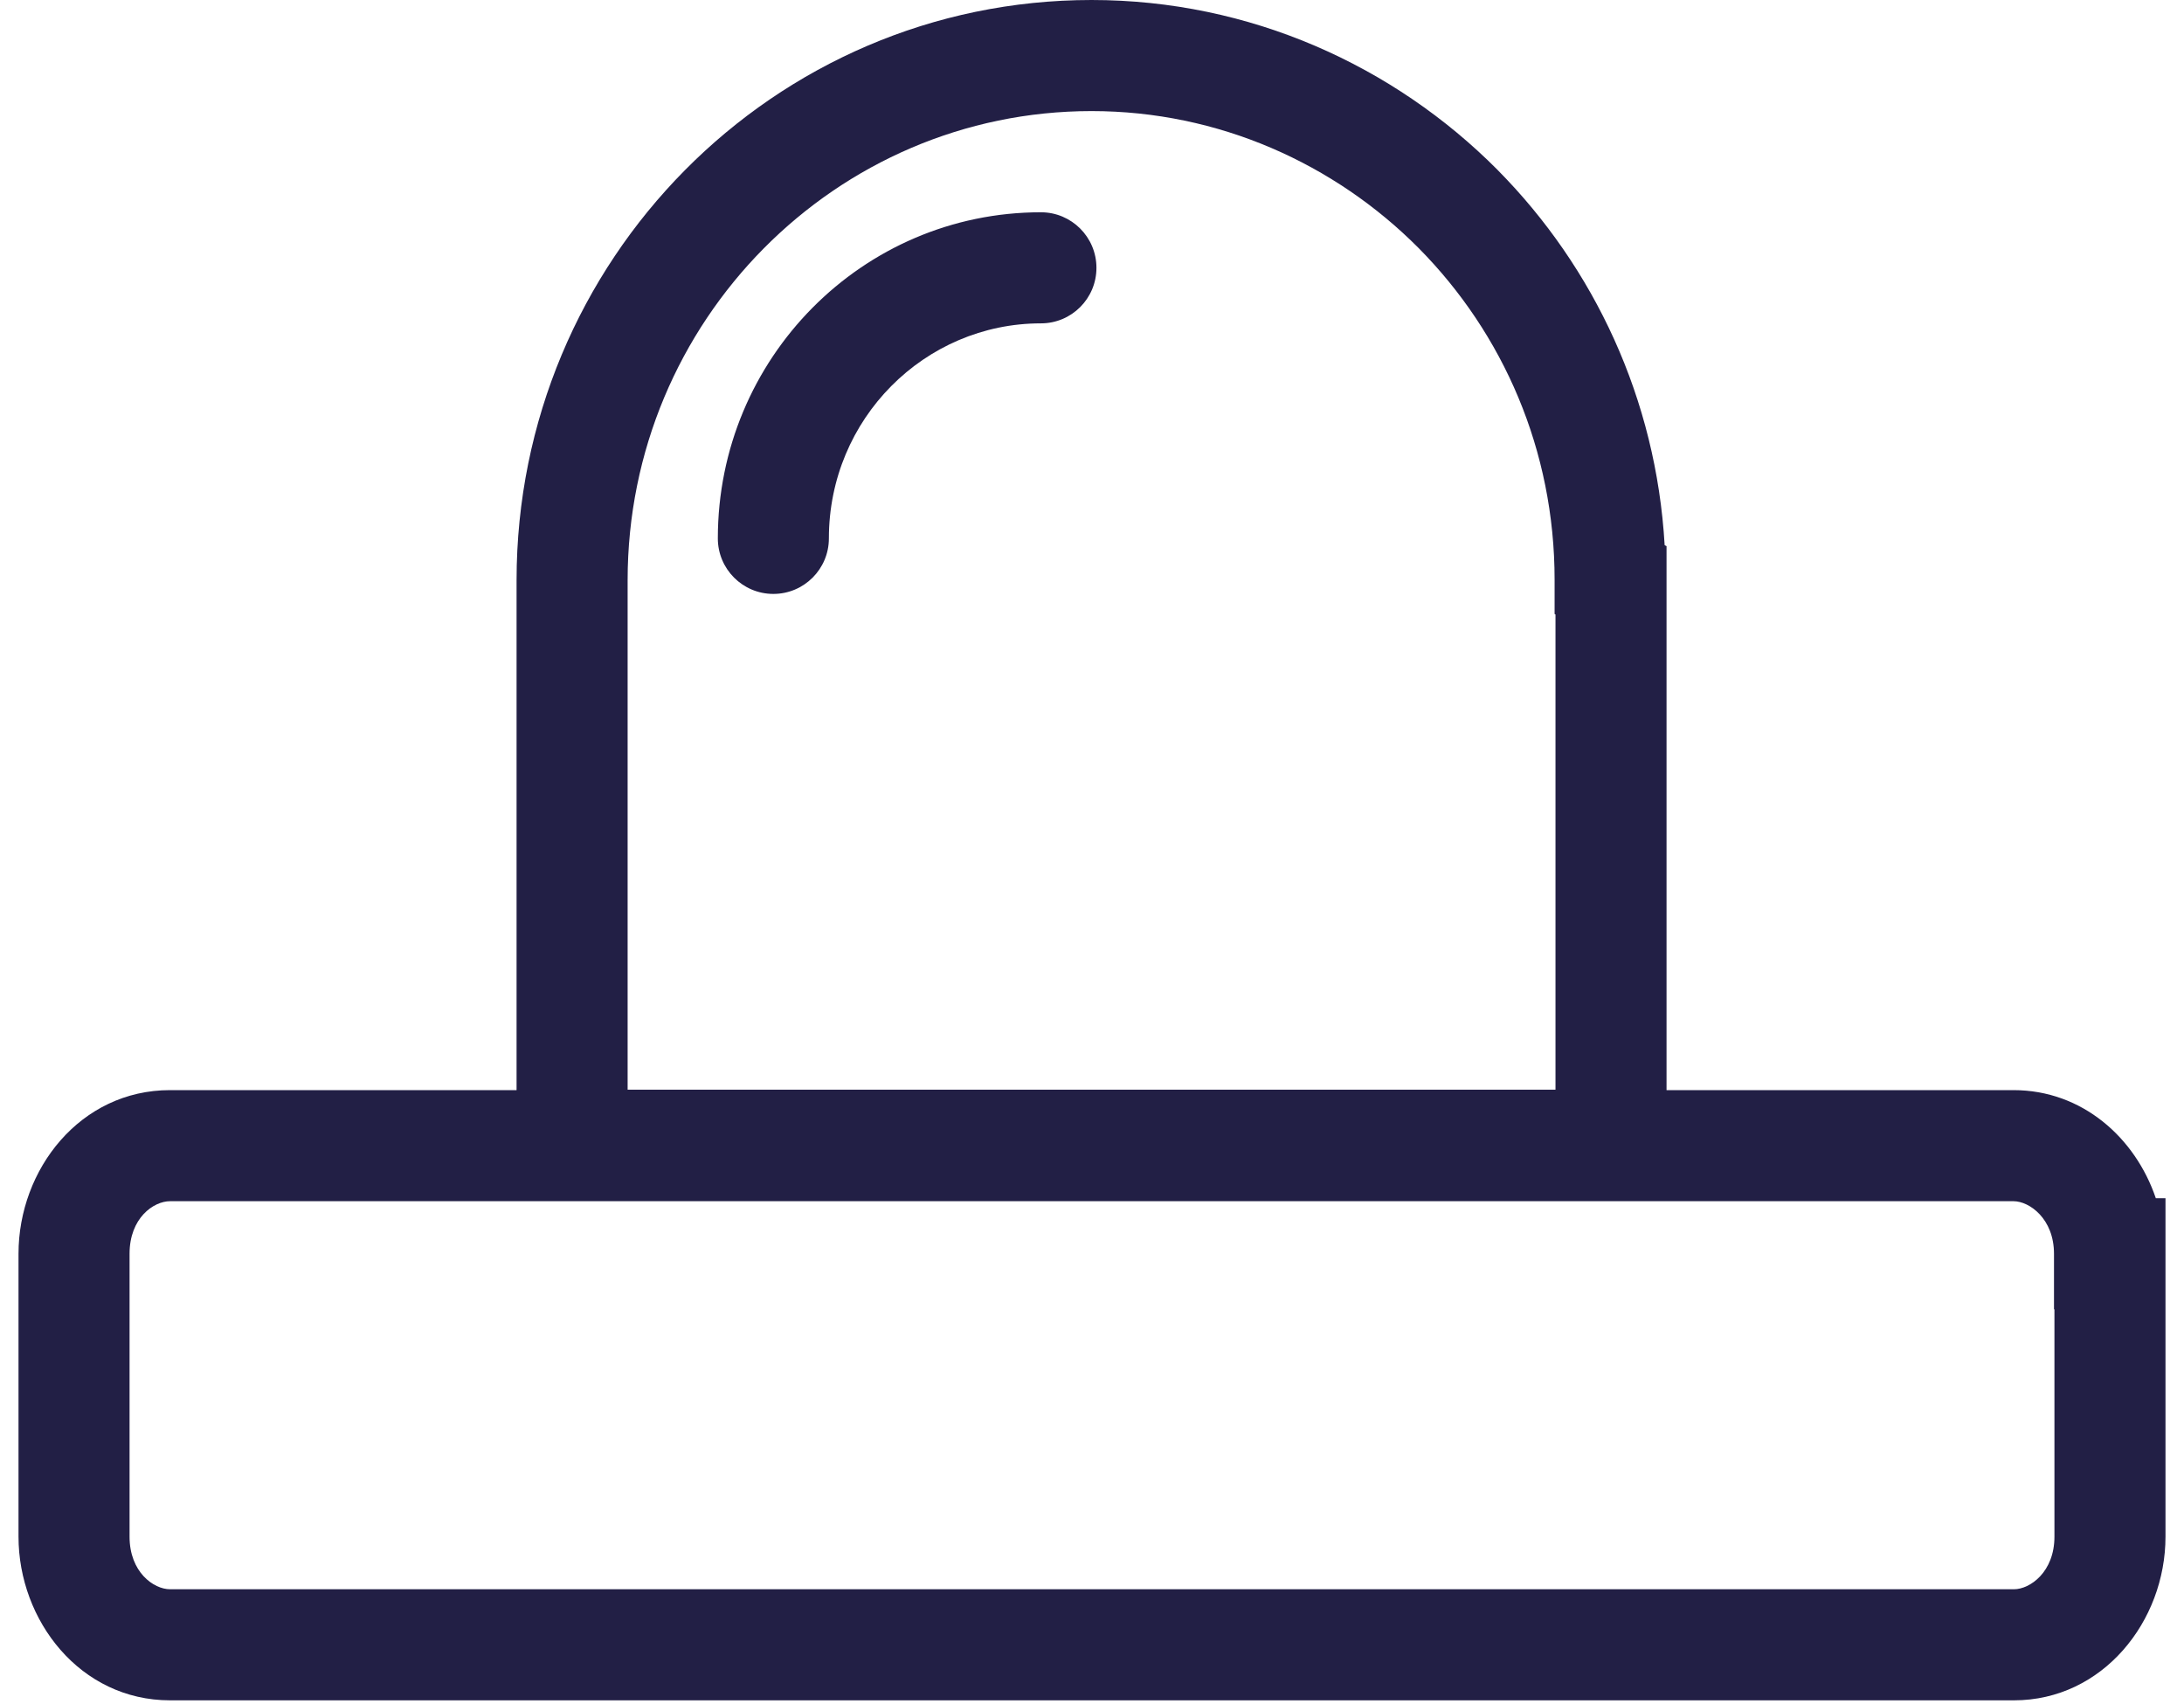
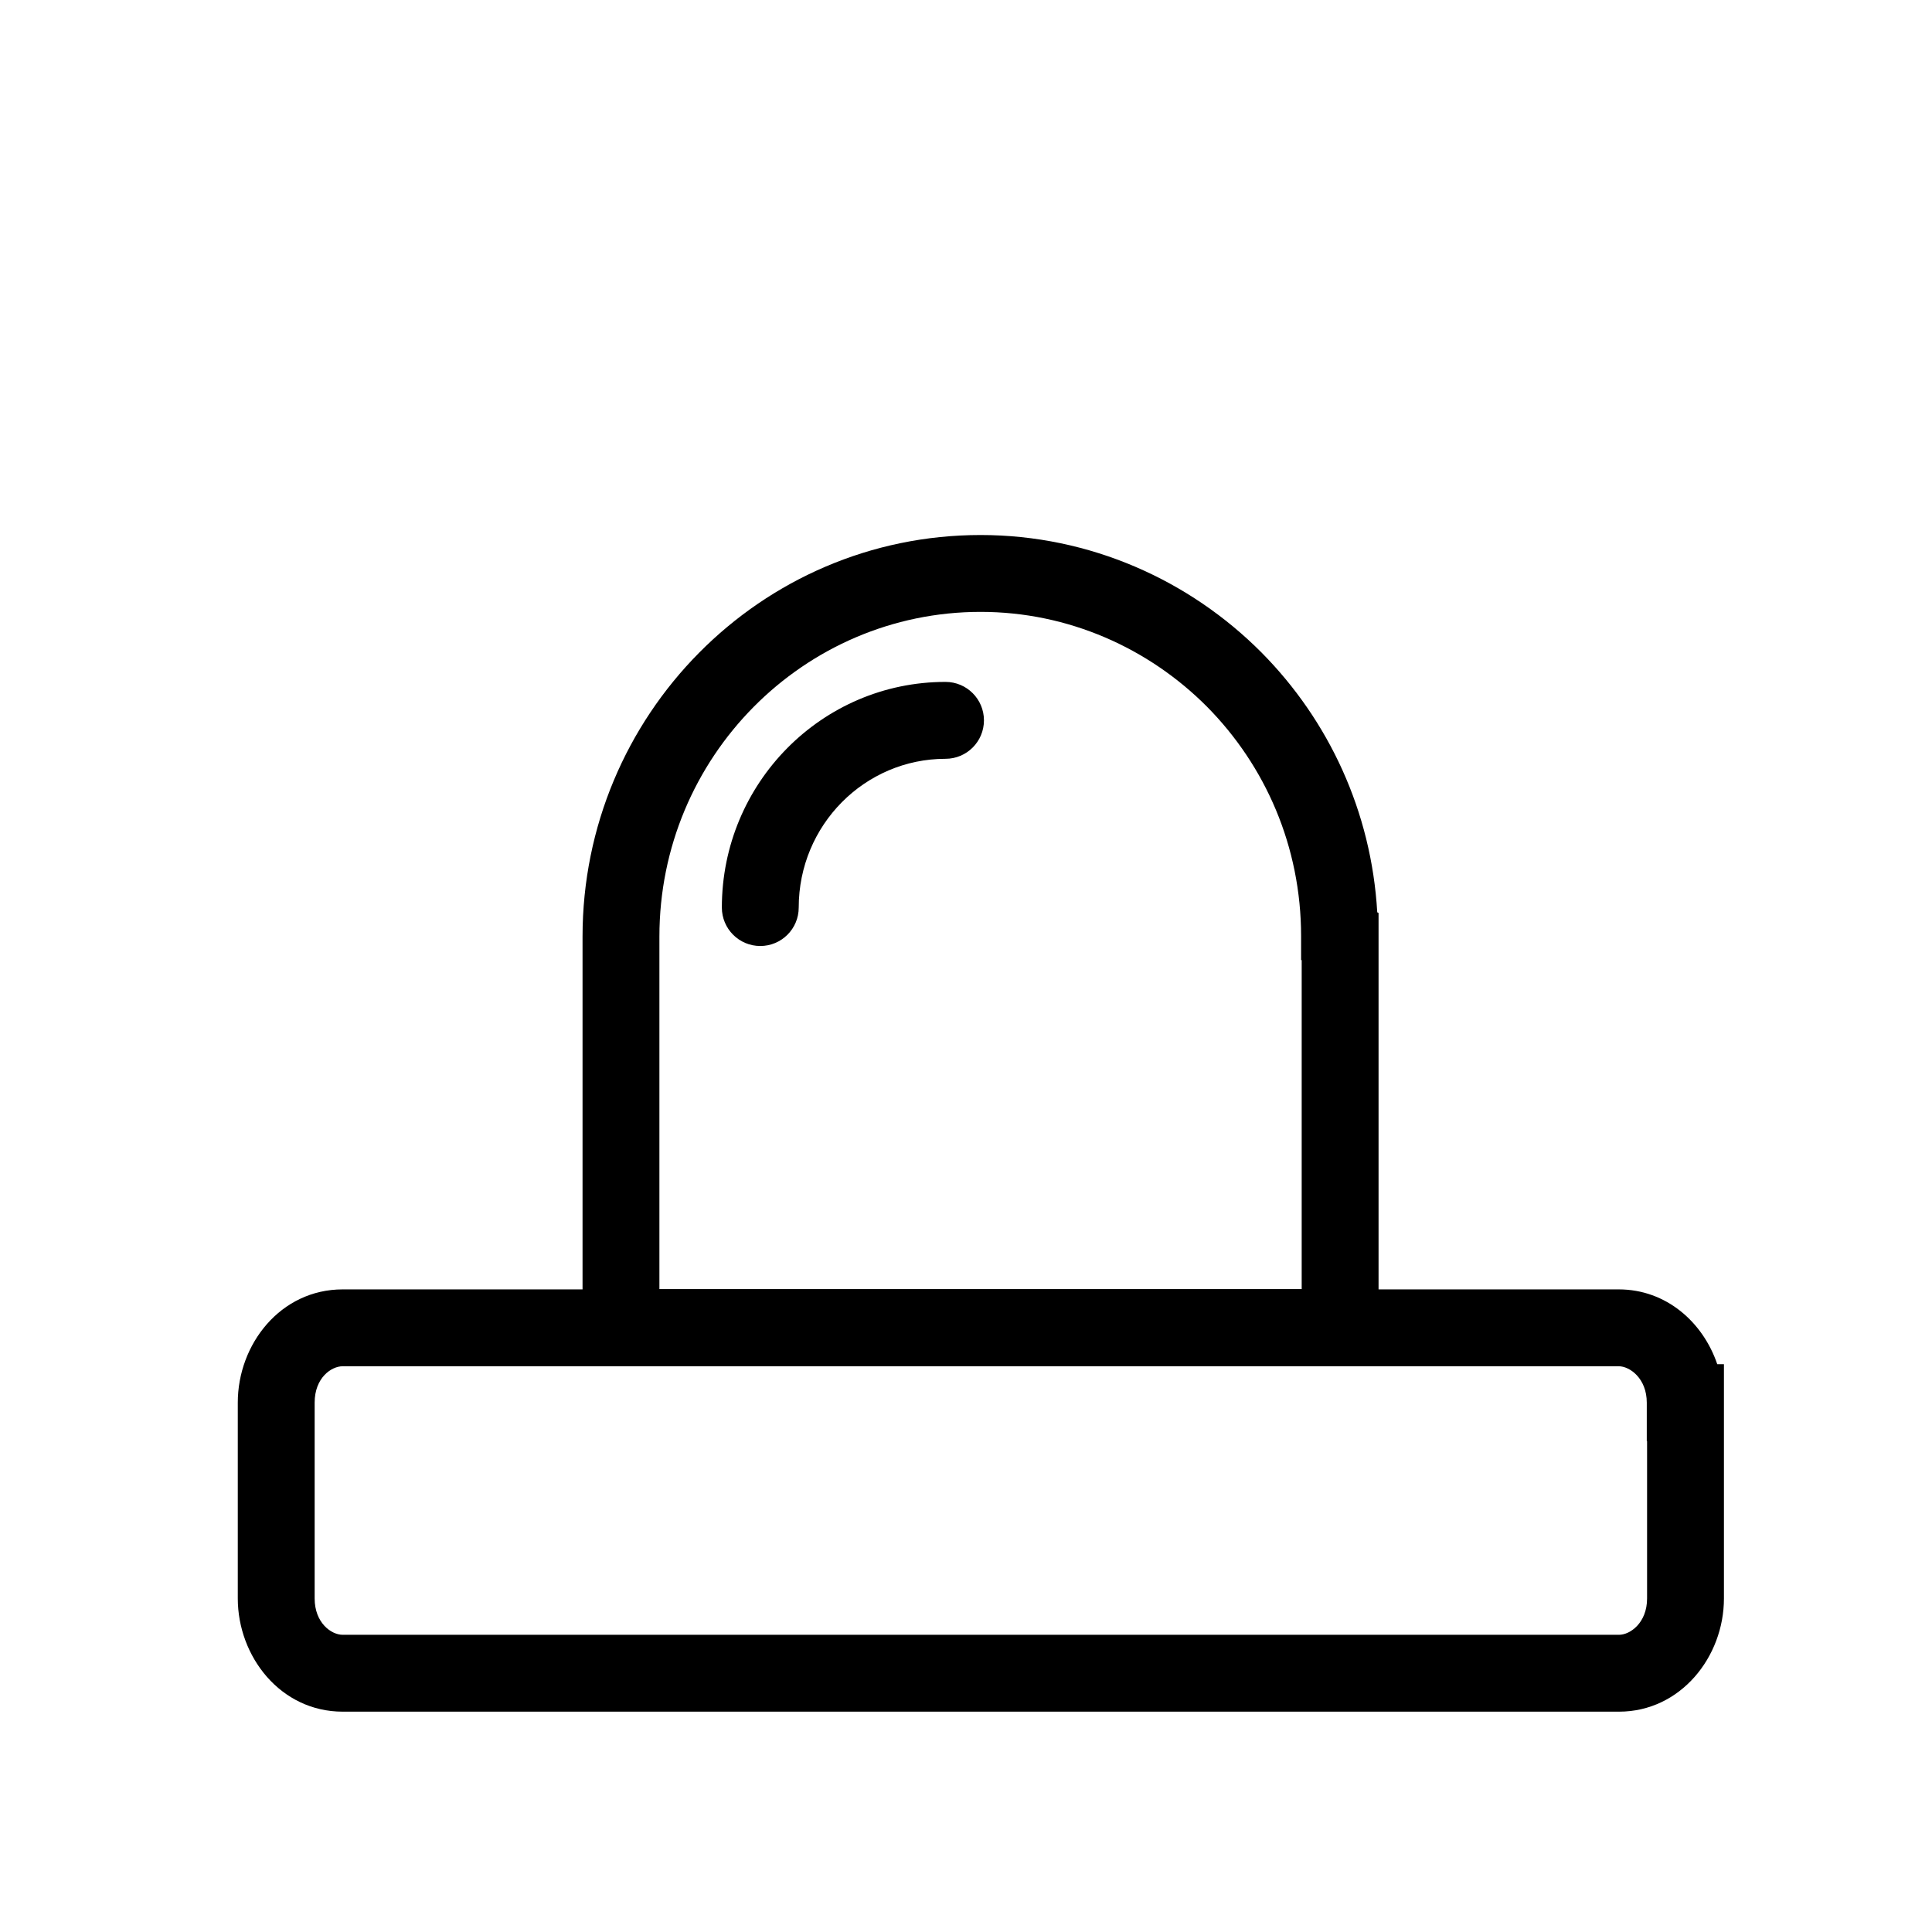
- <svg xmlns="http://www.w3.org/2000/svg" width="59" height="46" viewBox="0 0 59 46" fill="none">
-   <path fill-rule="evenodd" clip-rule="evenodd" d="M29.488 3C22.583 3 16.955 8.667 16.955 15.672V29.429H42.021V16.595L41.997 16.583V15.66C41.997 12.159 40.606 9.007 38.328 6.704C36.059 4.421 32.922 3 29.488 3ZM13.955 15.672C13.955 7.039 20.898 0 29.488 0C33.766 0 37.657 1.772 40.458 4.59L40.46 4.593C43.071 7.232 44.741 10.78 44.97 14.724L45.021 14.749V15.672V29.441H54.394C56.251 29.441 57.685 30.727 58.239 32.361H58.5V33.861V41.501C58.5 43.788 56.802 45.921 54.406 45.921H4.594C2.162 45.921 0.5 43.763 0.5 41.501V33.861C0.5 31.582 2.166 29.441 4.594 29.441H13.955V15.672ZM4.594 32.441C4.146 32.441 3.5 32.897 3.5 33.861V41.501C3.5 42.457 4.149 42.921 4.594 42.921H54.406C54.839 42.921 55.5 42.456 55.5 41.501V35.361H55.488V33.861C55.488 32.914 54.824 32.441 54.394 32.441H4.594ZM22.392 14.54C22.392 11.314 24.977 8.733 28.12 8.733C28.949 8.733 29.62 8.062 29.62 7.233C29.62 6.405 28.949 5.733 28.12 5.733C23.293 5.733 19.392 9.684 19.392 14.54C19.392 15.368 20.063 16.04 20.892 16.04C21.72 16.04 22.392 15.368 22.392 14.54Z" fill="#221F45" />
+ <svg xmlns="http://www.w3.org/2000/svg" width="65" height="65" viewBox="0 0 65 65" fill="none">
+   <path fill-rule="evenodd" clip-rule="evenodd" d="M32.99 20.586C27.037 20.586 22.185 25.472 22.185 31.51V43.37H43.794V32.306L43.774 32.295V31.5C43.774 28.482 42.574 25.765 40.611 23.779C38.654 21.811 35.95 20.586 32.99 20.586ZM19.599 31.51C19.599 24.068 25.584 18 32.99 18C36.677 18 40.032 19.528 42.446 21.957L42.448 21.959C44.699 24.234 46.139 27.293 46.336 30.693L46.38 30.715V31.51V43.38H54.46C56.061 43.38 57.298 44.489 57.775 45.897H58V47.19V53.777C58 55.749 56.536 57.587 54.47 57.587H11.53C9.433 57.587 8 55.727 8 53.777V47.19C8 45.226 9.436 43.38 11.53 43.38H19.599V31.51ZM11.53 45.966C11.143 45.966 10.586 46.359 10.586 47.19V53.777C10.586 54.601 11.146 55.001 11.53 55.001H54.47C54.844 55.001 55.414 54.6 55.414 53.777V48.483H55.404V47.19C55.404 46.374 54.831 45.966 54.46 45.966H11.53ZM26.872 30.534C26.872 27.753 29.1 25.529 31.811 25.529C32.525 25.529 33.104 24.95 33.104 24.235C33.104 23.521 32.525 22.942 31.811 22.942C27.649 22.942 24.286 26.348 24.286 30.534C24.286 31.248 24.865 31.827 25.579 31.827C26.293 31.827 26.872 31.248 26.872 30.534Z" fill="black" />
</svg>
